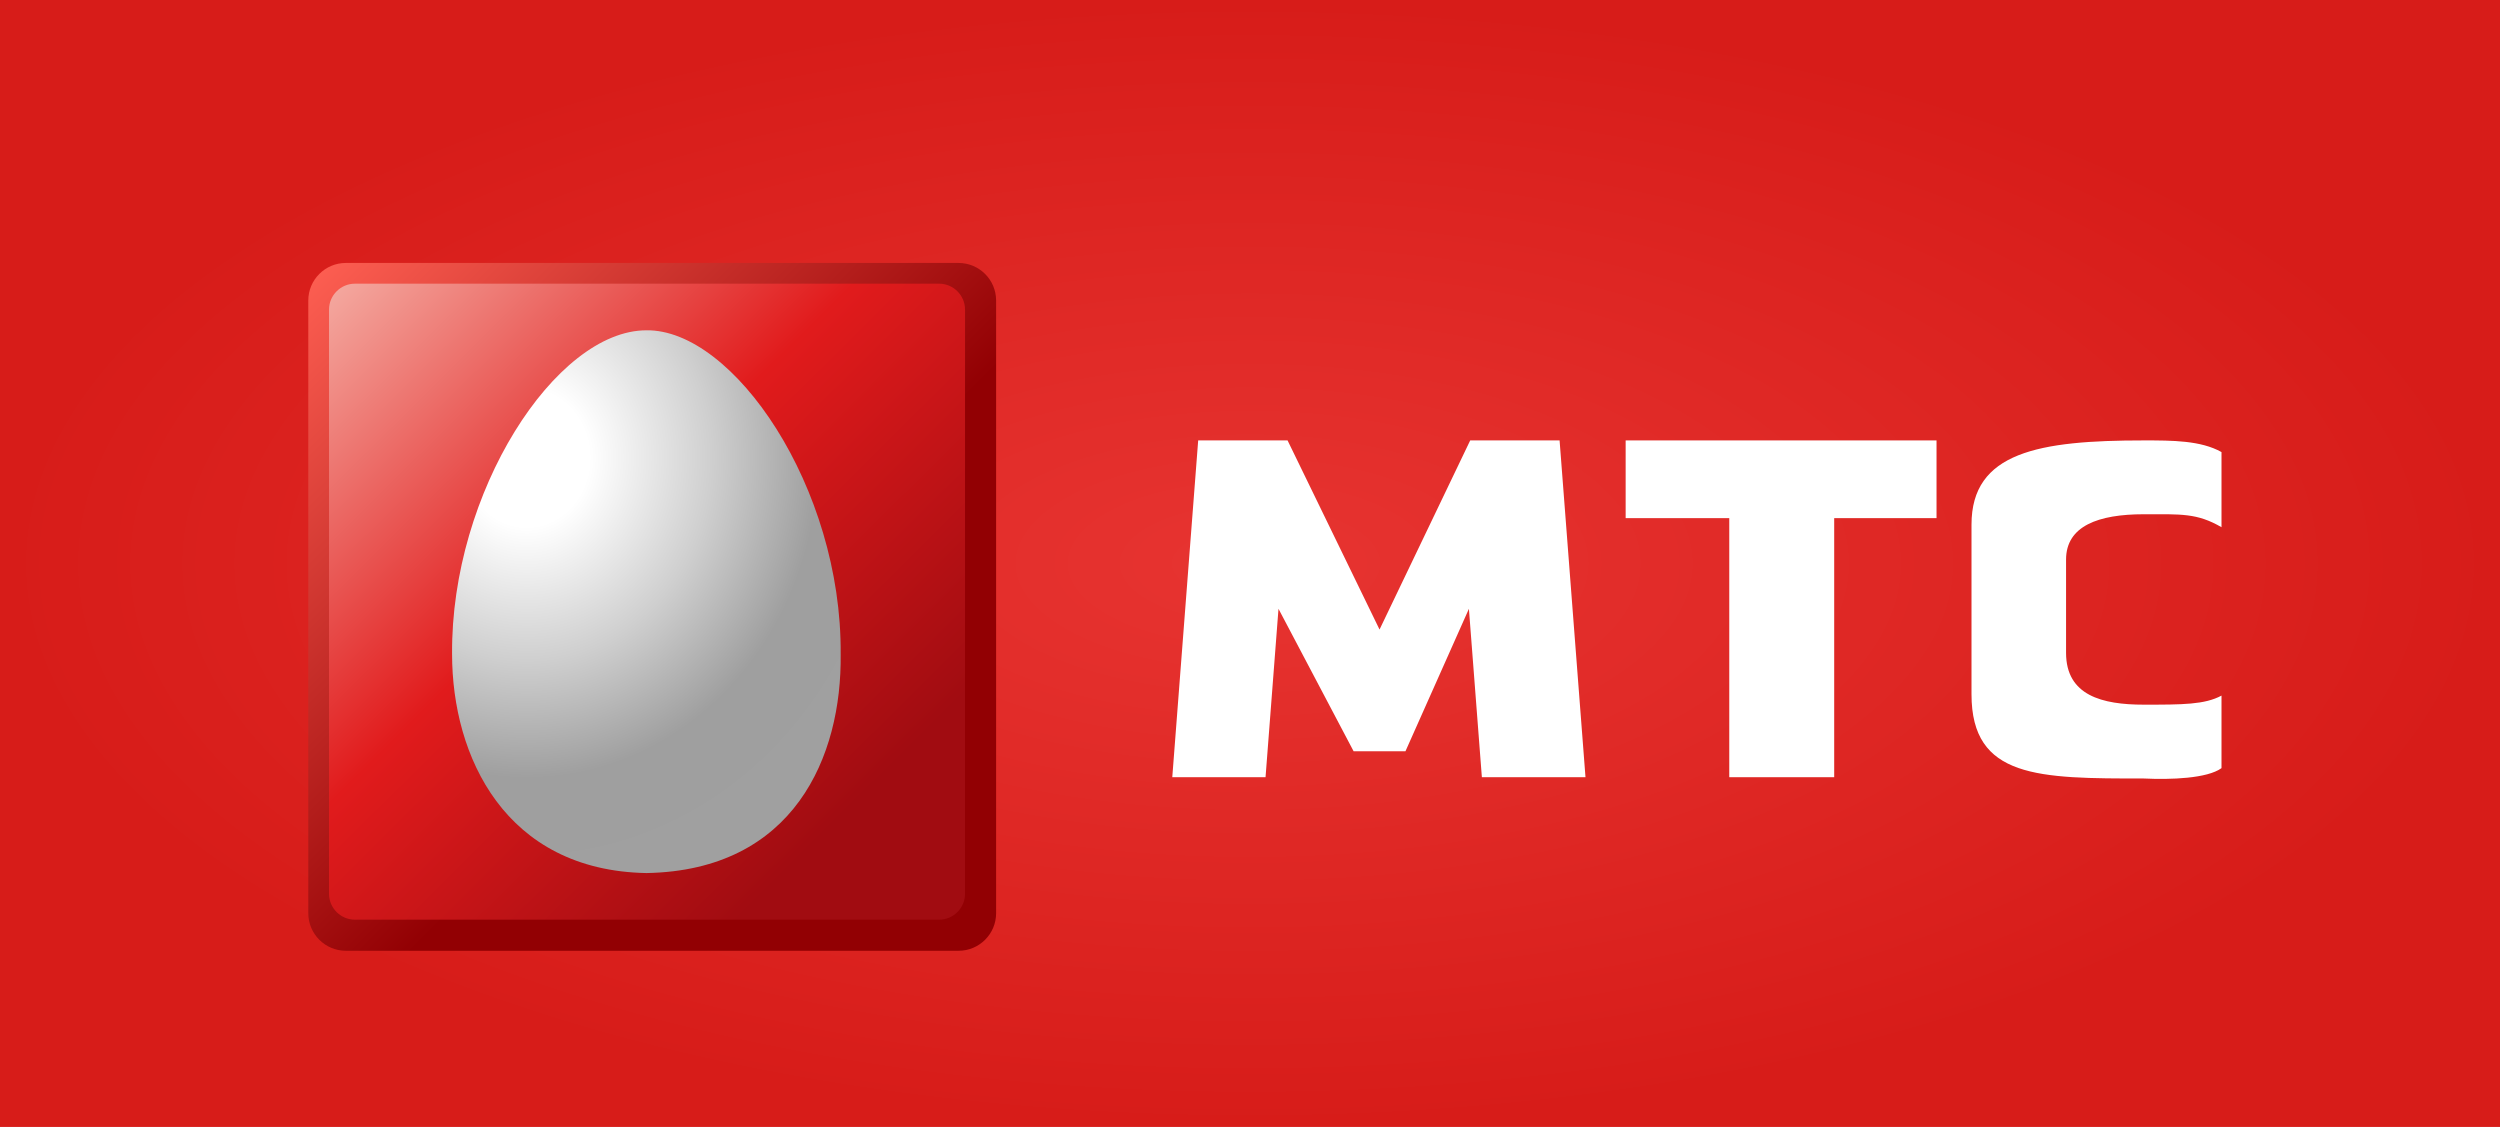
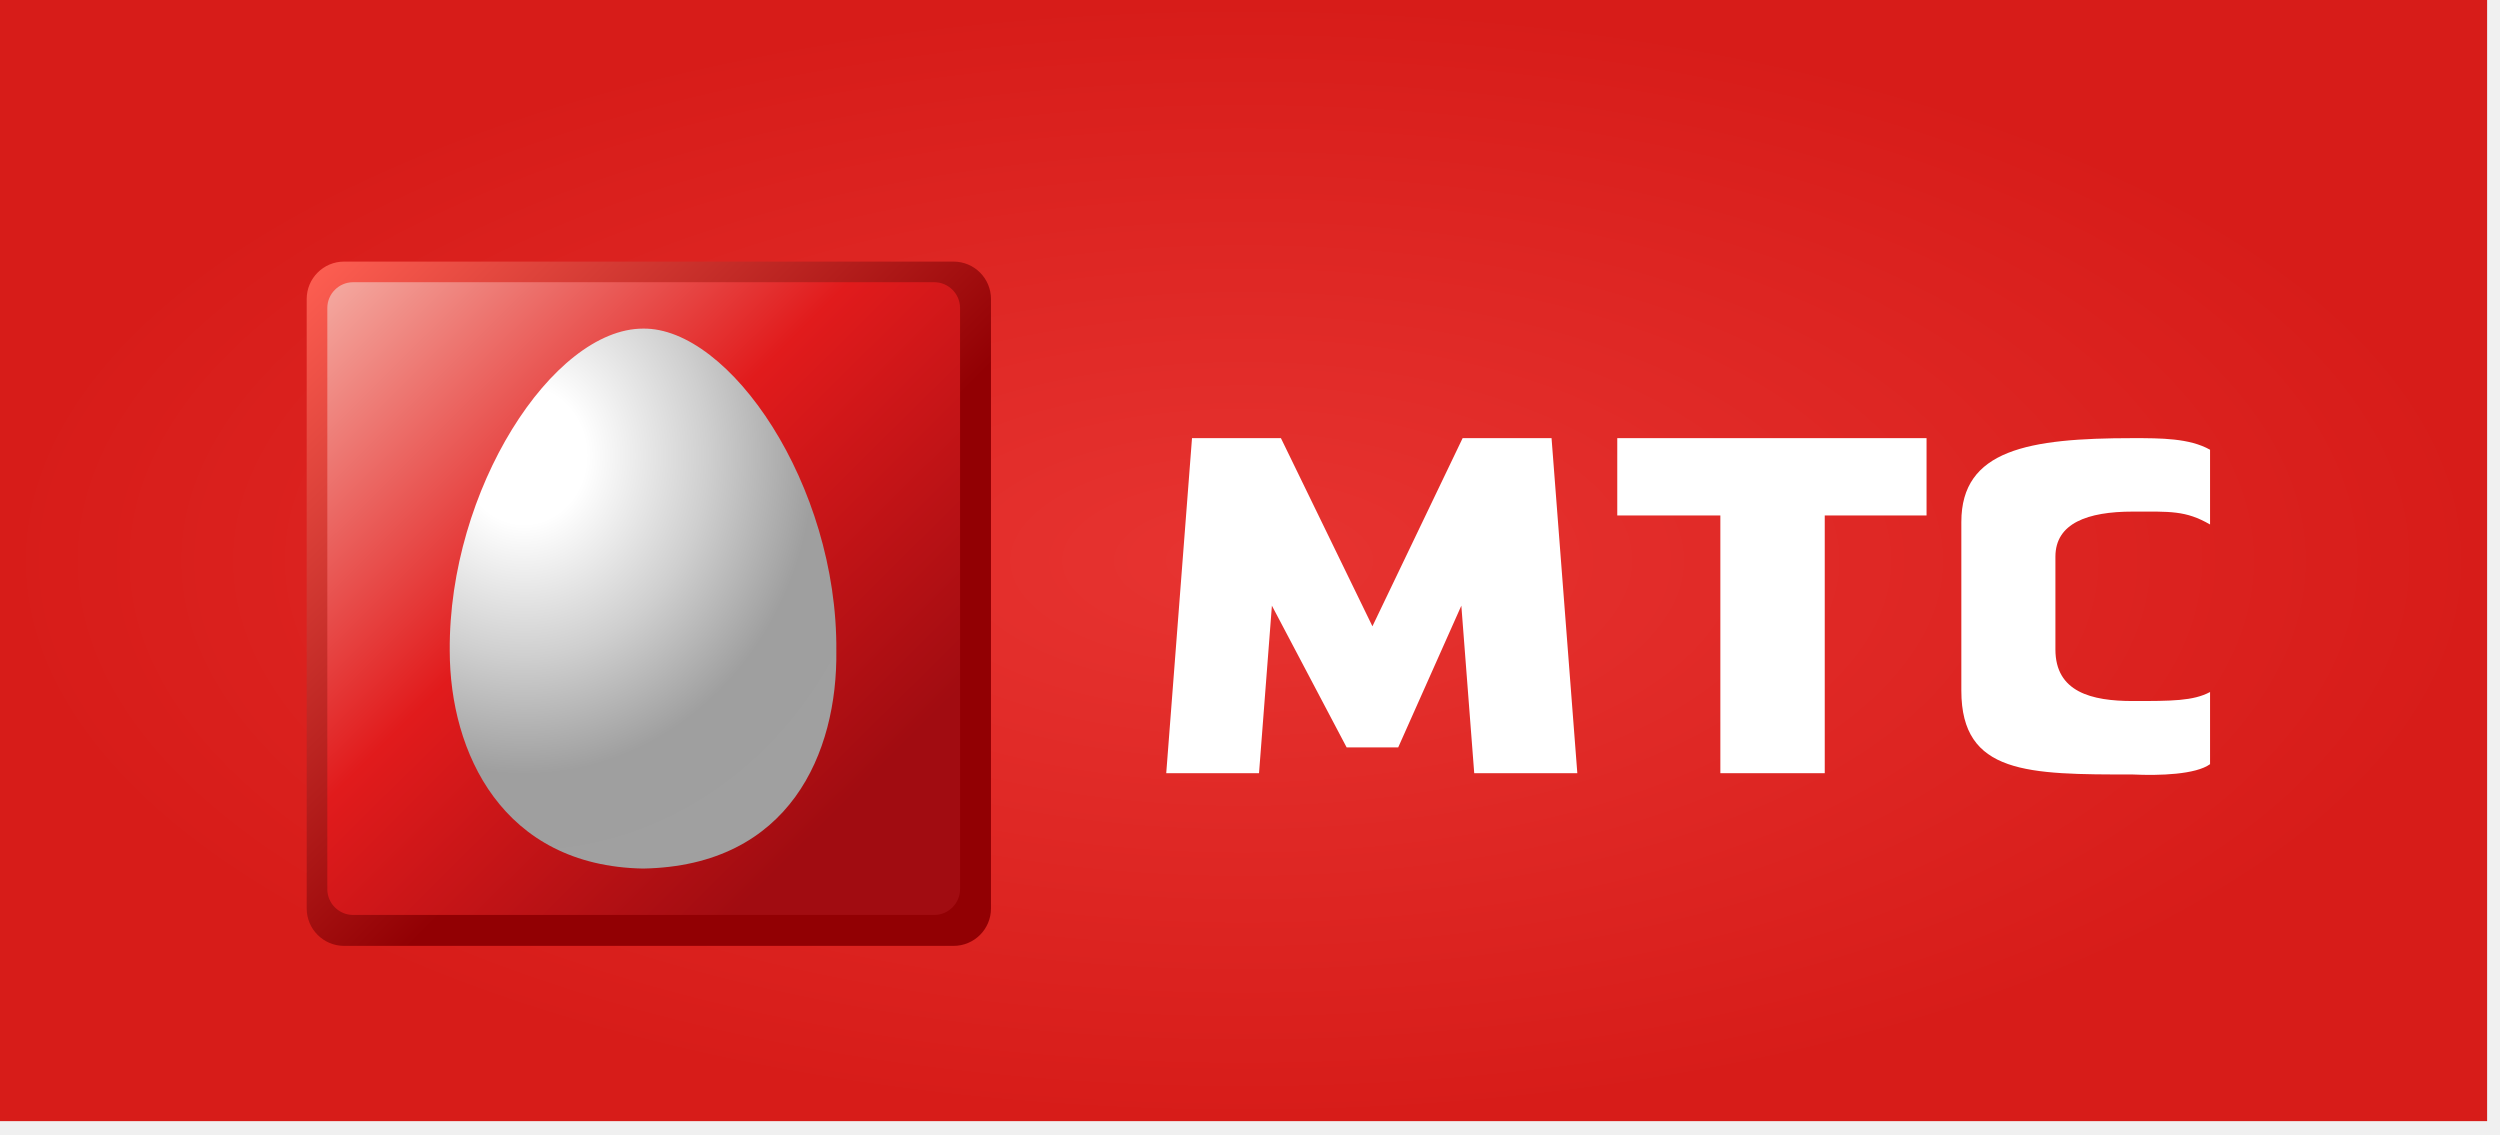
- <svg xmlns="http://www.w3.org/2000/svg" version="1.1" id="svg3052" x="0px" y="0px" viewBox="49.5 39 193 87" style="enable-background:new 49.5 39 193 87;" xml:space="preserve">
+ <svg xmlns="http://www.w3.org/2000/svg" version="1.1" id="svg3052" x="0px" y="0px" width="194" height="88" viewBox="49.5 39 194 88" style="enable-background:new 49.5 39 193 87;" xml:space="preserve">
  <style type="text/css">
	.st0{fill:url(#rect3369_1_);}
	.st1{fill:url(#rect3067_1_);}
	.st2{fill:url(#rect5308_1_);}
	.st3{fill:url(#path5337_1_);}
	.st4{fill:#FFFFFF;}
</style>
  <g id="layer5">
    <radialGradient id="rect3369_1_" cx="144.169" cy="-196.065" r="150.002" gradientTransform="matrix(0.6433 0 0 -0.29 53.2558 25.6412)" gradientUnits="userSpaceOnUse">
      <stop offset="0" style="stop-color:#E73431" />
      <stop offset="1" style="stop-color:#D71C19" />
    </radialGradient>
    <rect id="rect3369" x="49.5" y="39" class="st0" width="193" height="87" />
  </g>
  <g id="layer1">
    <linearGradient id="rect3067_1_" gradientUnits="userSpaceOnUse" x1="72.354" y1="96.835" x2="103.671" y2="65.507" gradientTransform="matrix(0.975 0 0 -0.975 2.802 153.7308)">
      <stop offset="0" style="stop-color:#FF6053" />
      <stop offset="1" style="stop-color:#920003" />
    </linearGradient>
    <path id="rect3067" class="st1" d="M76.2,59.3h47.3c1.6,0,2.9,1.3,2.9,2.9v47.3c0,1.6-1.3,2.9-2.9,2.9H76.2c-1.6,0-2.9-1.3-2.9-2.9   V62.2C73.3,60.6,74.6,59.3,76.2,59.3z" />
  </g>
  <g id="layer2">
    <linearGradient id="rect5308_1_" gradientUnits="userSpaceOnUse" x1="74.958" y1="103.099" x2="115.14" y2="62.627" gradientTransform="matrix(1 0 0 -1 3.760000e-02 163.9365)">
      <stop offset="0" style="stop-color:#F4AAA1" />
      <stop offset="0.5" style="stop-color:#E11B1C" />
      <stop offset="1" style="stop-color:#A10C11" />
    </linearGradient>
    <path id="rect5308" class="st2" d="M76.9,60.9H122c1.1,0,2,0.9,2,2v45.1c0,1.1-0.9,2-2,2H76.9c-1.1,0-2-0.9-2-2V62.9   C74.9,61.8,75.8,60.9,76.9,60.9z" />
  </g>
  <radialGradient id="path5337_1_" cx="12.595" cy="279.118" r="15.549" gradientTransform="matrix(2.1398 0 0 -2.3493 63.2166 730.0803)" gradientUnits="userSpaceOnUse">
    <stop offset="0" style="stop-color:#FFFFFF" />
    <stop offset="0.145" style="stop-color:#FFFFFF" />
    <stop offset="0.428" style="stop-color:#CFCFCF" />
    <stop offset="0.677" style="stop-color:#9F9F9F" />
    <stop offset="1" style="stop-color:#A0A0A0" />
    <stop offset="1" style="stop-color:#FFFFFF" />
  </radialGradient>
  <path id="path5337" class="st3" d="M99.4,64.5c-7,0-15.1,12.5-15,25c0,7.9,4.1,16.7,15,16.9c11.4-0.2,15.1-9,15-16.9  C114.5,76.6,106.1,64.4,99.4,64.5z" />
  <g id="layer4">
    <path id="path5431" class="st4" d="M140,99l2-26h6.9l7.1,14.6l7-14.6h6.9l2,26h-8l-1-13l-4.9,11L154,97l-5.8-11l-1,13H140z" />
    <path id="path5461" class="st4" d="M183,99V79H175v-6h24v6h-7.9v20H183z" />
    <path id="path5473" class="st4" d="M221,73.9c-1.6-0.9-3.8-0.9-6-0.9c-8.1,0-13.3,0.9-13.3,6.5v13.1c0,6.5,5.2,6.5,13.3,6.5   c2.1,0.1,4.9,0,6-0.8v-5.6c-1.3,0.7-3,0.7-6,0.7c-3.2,0-6-0.7-6-4v-7.2c0-2.6,2.5-3.5,6-3.5c2.9,0,4.1-0.1,6,1V73.9z" />
  </g>
</svg>
